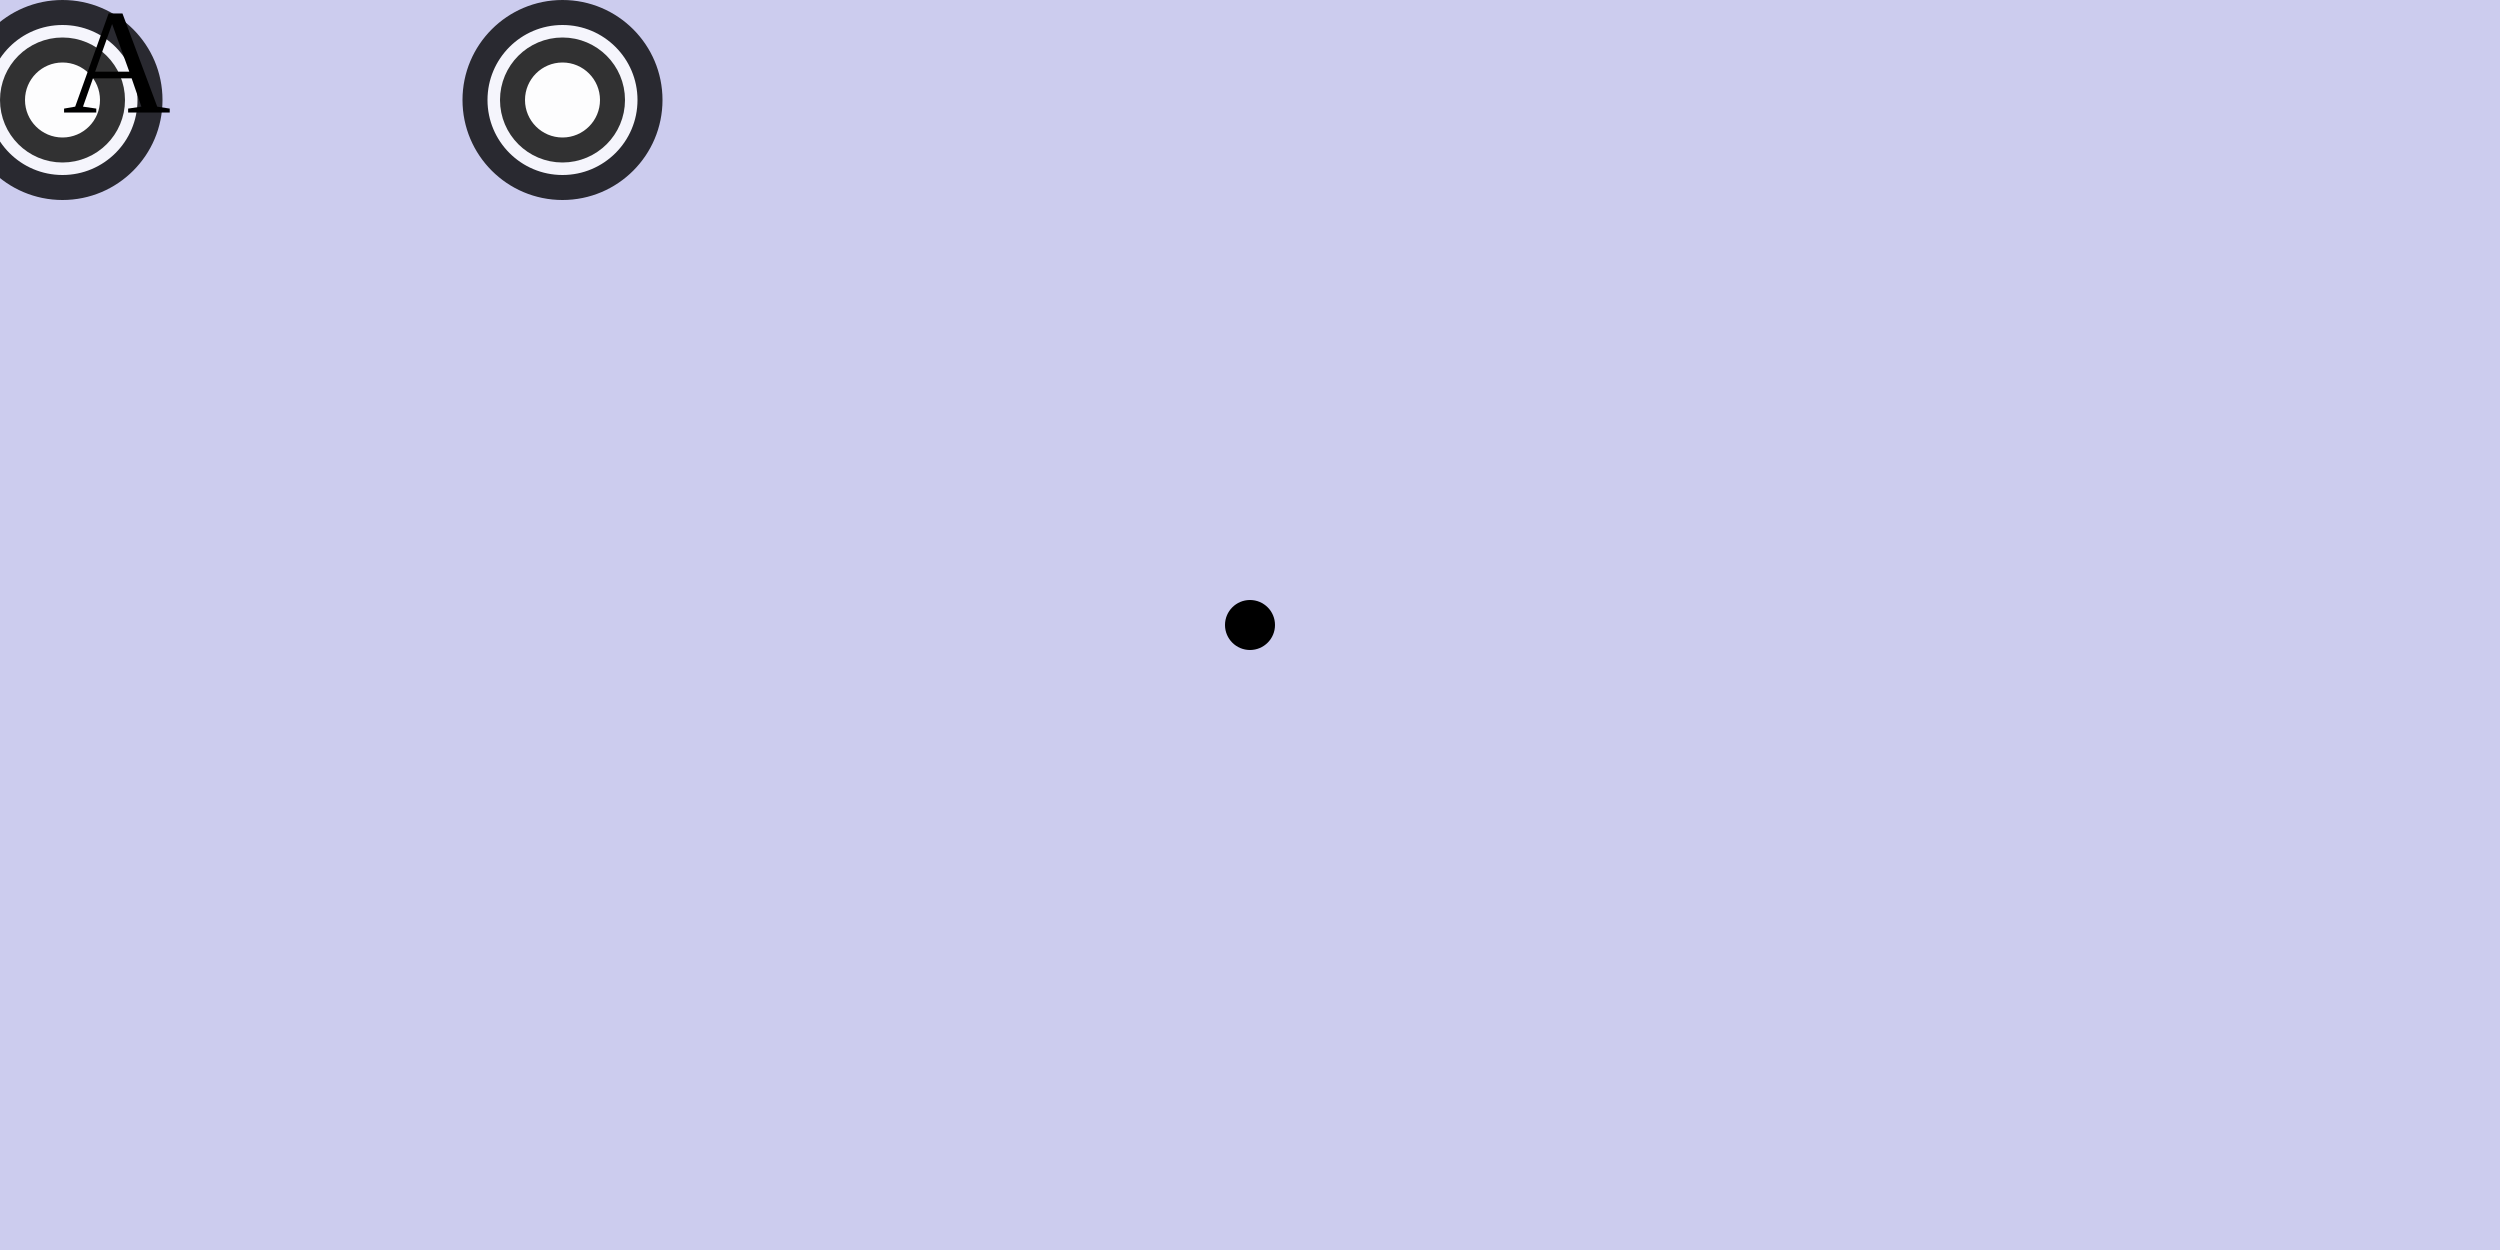
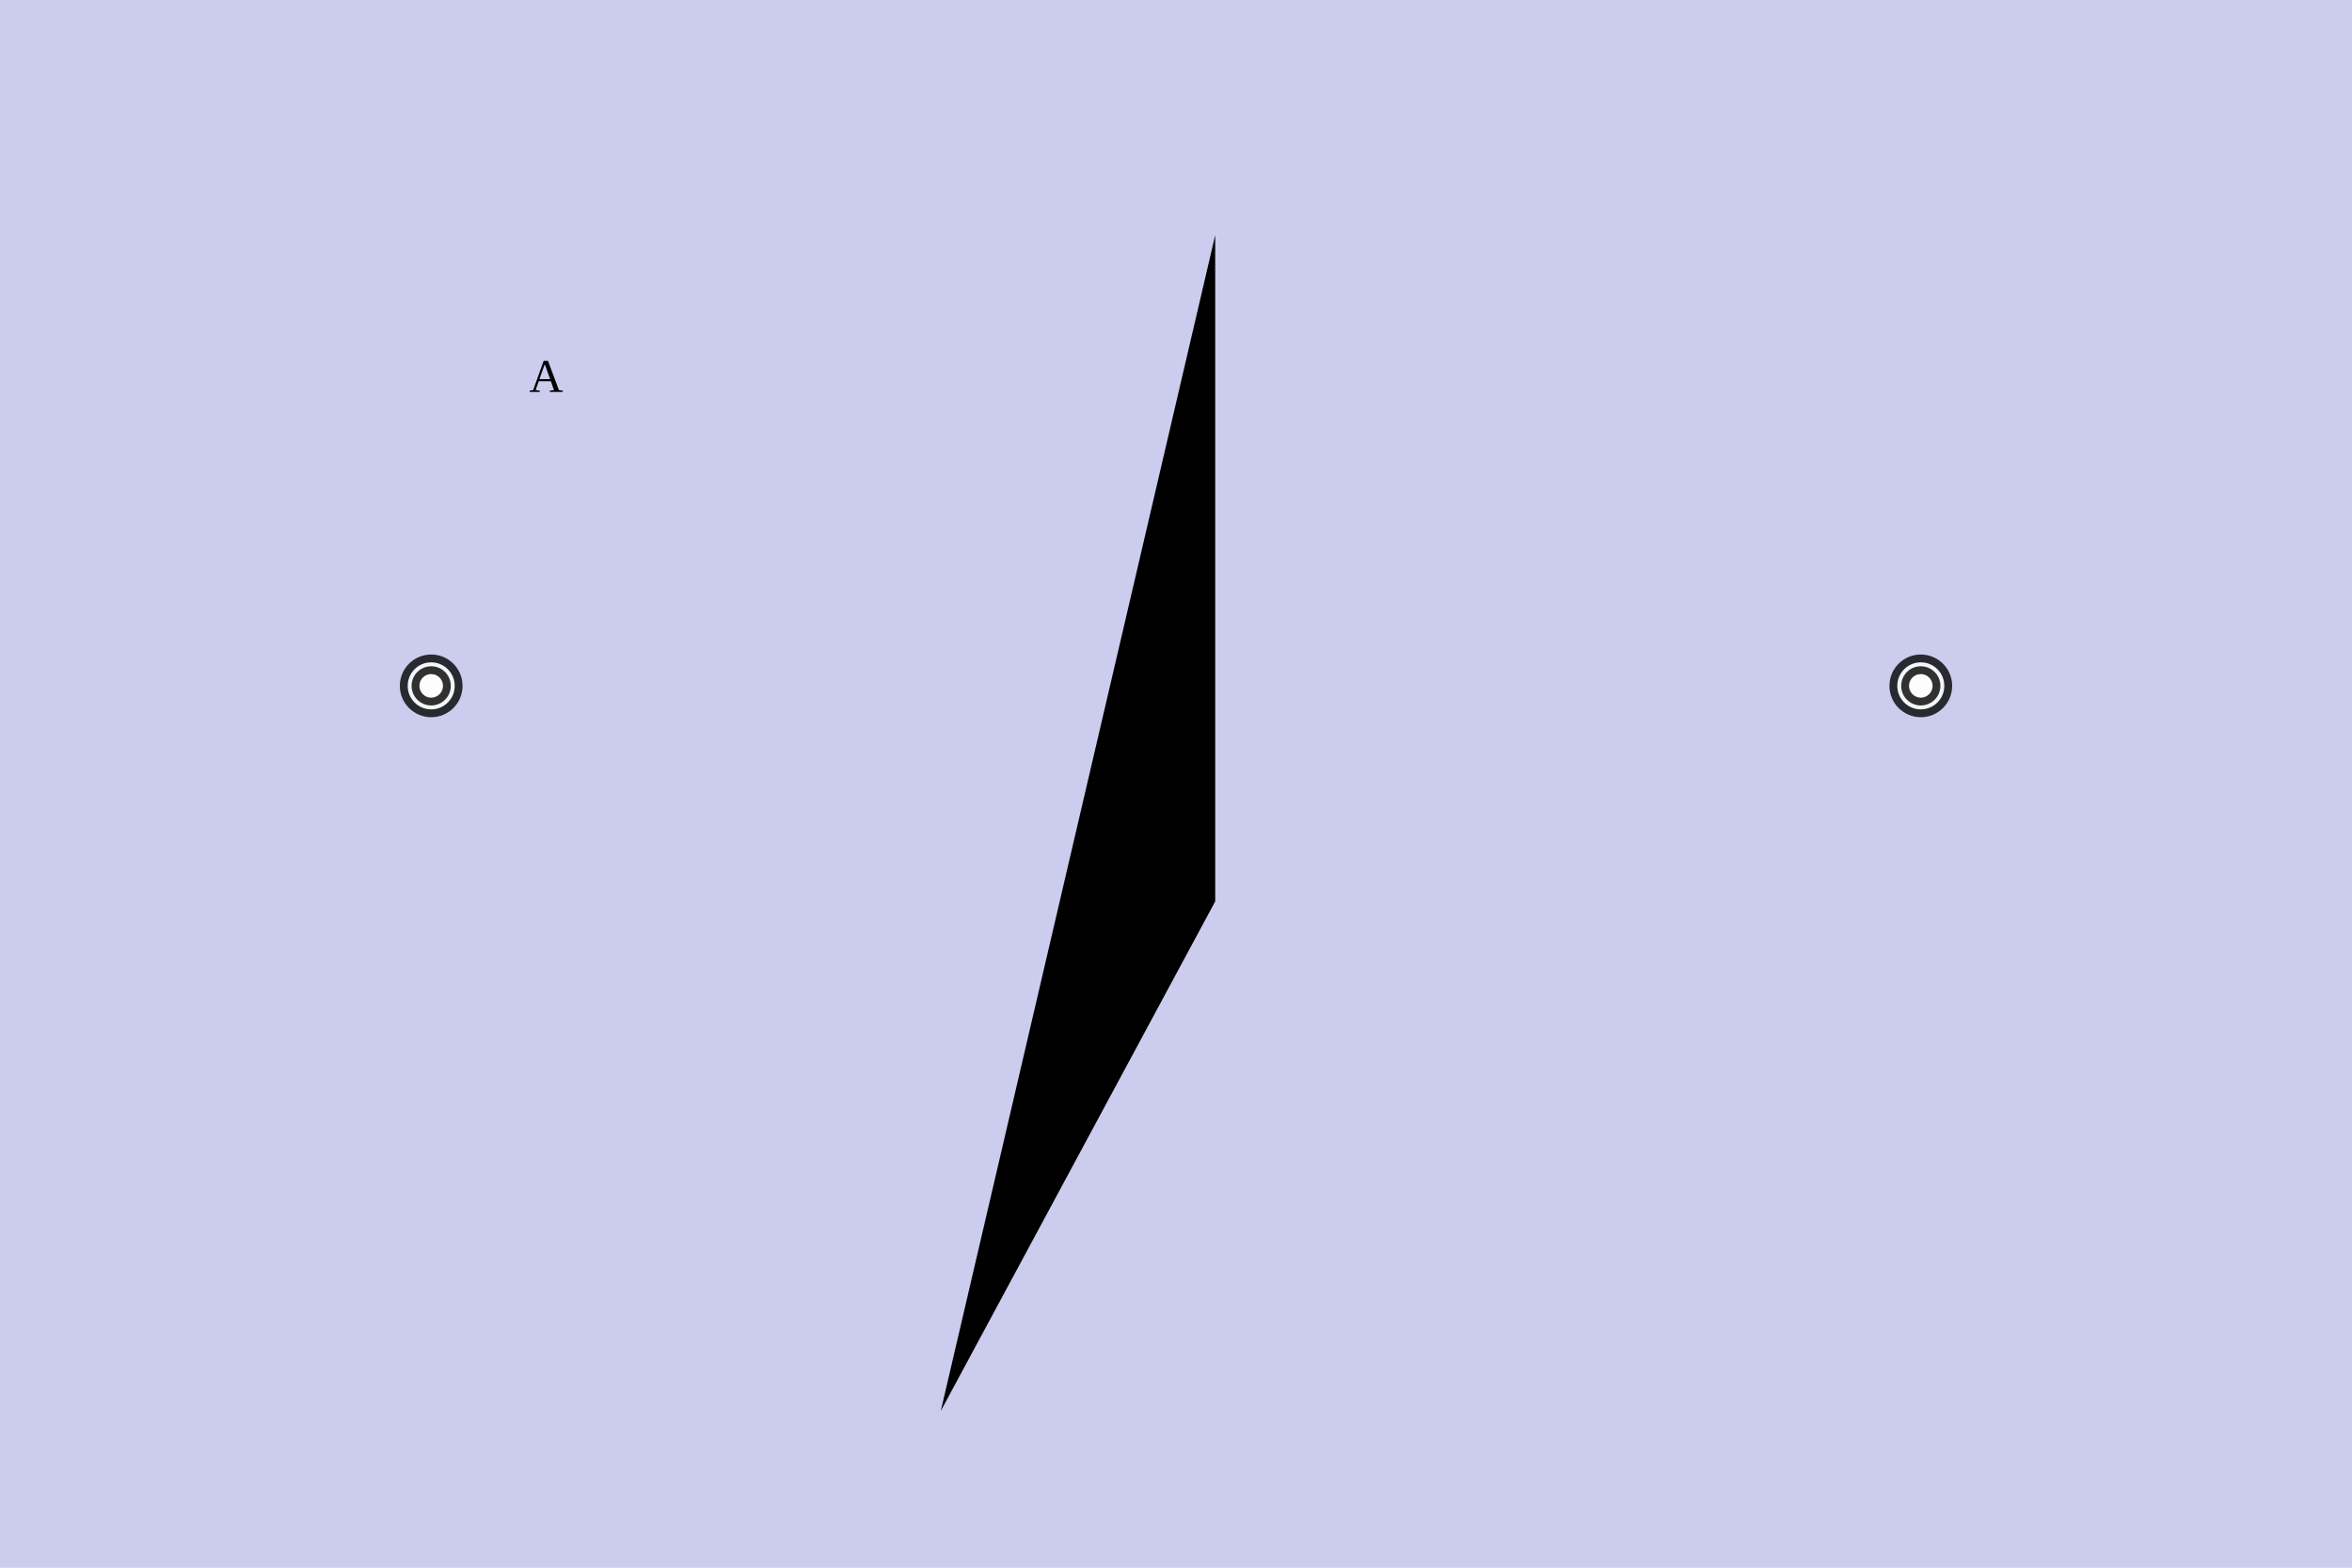
- <svg xmlns="http://www.w3.org/2000/svg" viewBox="0 0 200 100">
+ <svg xmlns="http://www.w3.org/2000/svg" viewBox="0 0 600 400">
  <defs>
    <style>.label{font-family:serif}</style>
  </defs>
  <g id="background">
-     <rect width="200" height="100" fill="#cce" />
+     <rect width="600" height="400" fill="#cce" />
  </g>
  <g id="supply-center-markers">
    <g>
-       <circle cx="5" cy="8" r="7" fill="white" stroke="black" stroke-width="2" opacity="0.8" />
-       <circle cx="5" cy="8" r="4" fill="white" stroke="black" stroke-width="2" opacity="0.8" />
+       <circle cx="110" cy="175" r="7" fill="white" stroke="black" stroke-width="2" opacity="0.8" />
+       <circle cx="110" cy="175" r="4" fill="white" stroke="black" stroke-width="2" opacity="0.8" />
    </g>
    <g>
-       <circle cx="45" cy="8" r="7" fill="white" stroke="black" stroke-width="2" opacity="0.8" />
-       <circle cx="45" cy="8" r="4" fill="white" stroke="black" stroke-width="2" opacity="0.8" />
+       <circle cx="490" cy="175" r="7" fill="white" stroke="black" stroke-width="2" opacity="0.8" />
+       <circle cx="490" cy="175" r="4" fill="white" stroke="black" stroke-width="2" opacity="0.8" />
    </g>
  </g>
  <g id="province-names">
-     <text x="5" y="9">A</text>
+     <text x="135" y="100">A</text>
  </g>
  <g id="borders">
-     <path d="M10 0 L10 10" />
+     <path d="M310 60 L310 230 L240 360" />
  </g>
  <g id="foreground">
-     <circle cx="100" cy="50" r="2" />
+     <circle cx="300" cy="200" r="3" />
  </g>
</svg>
